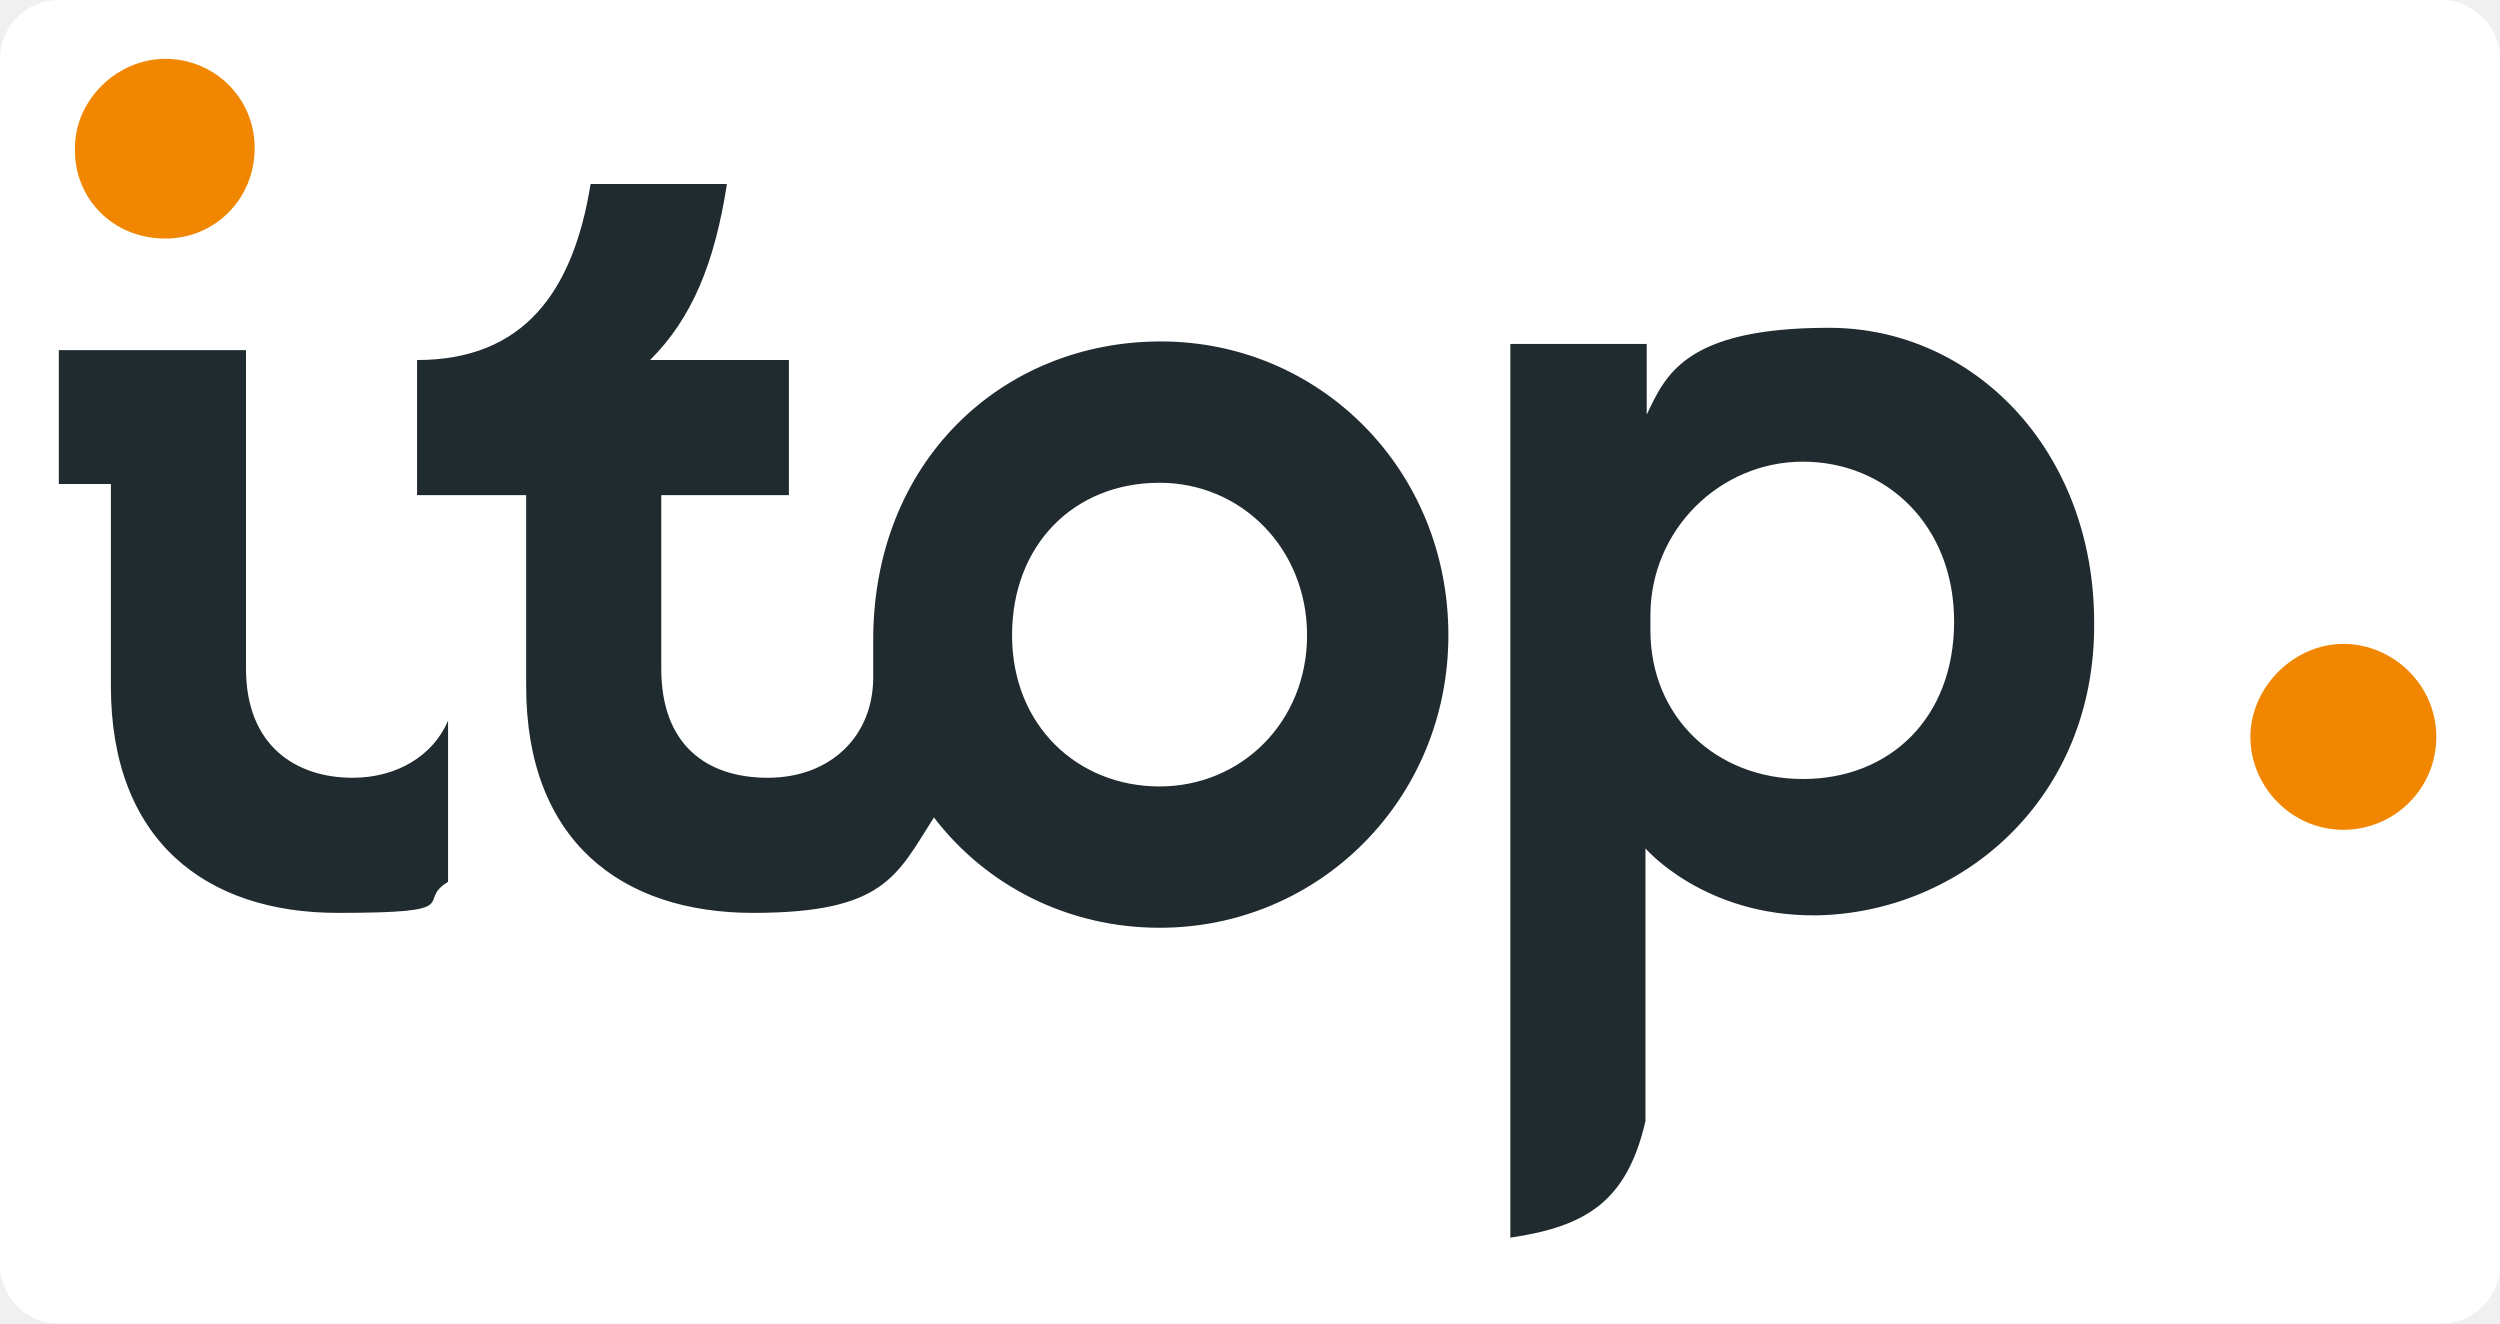
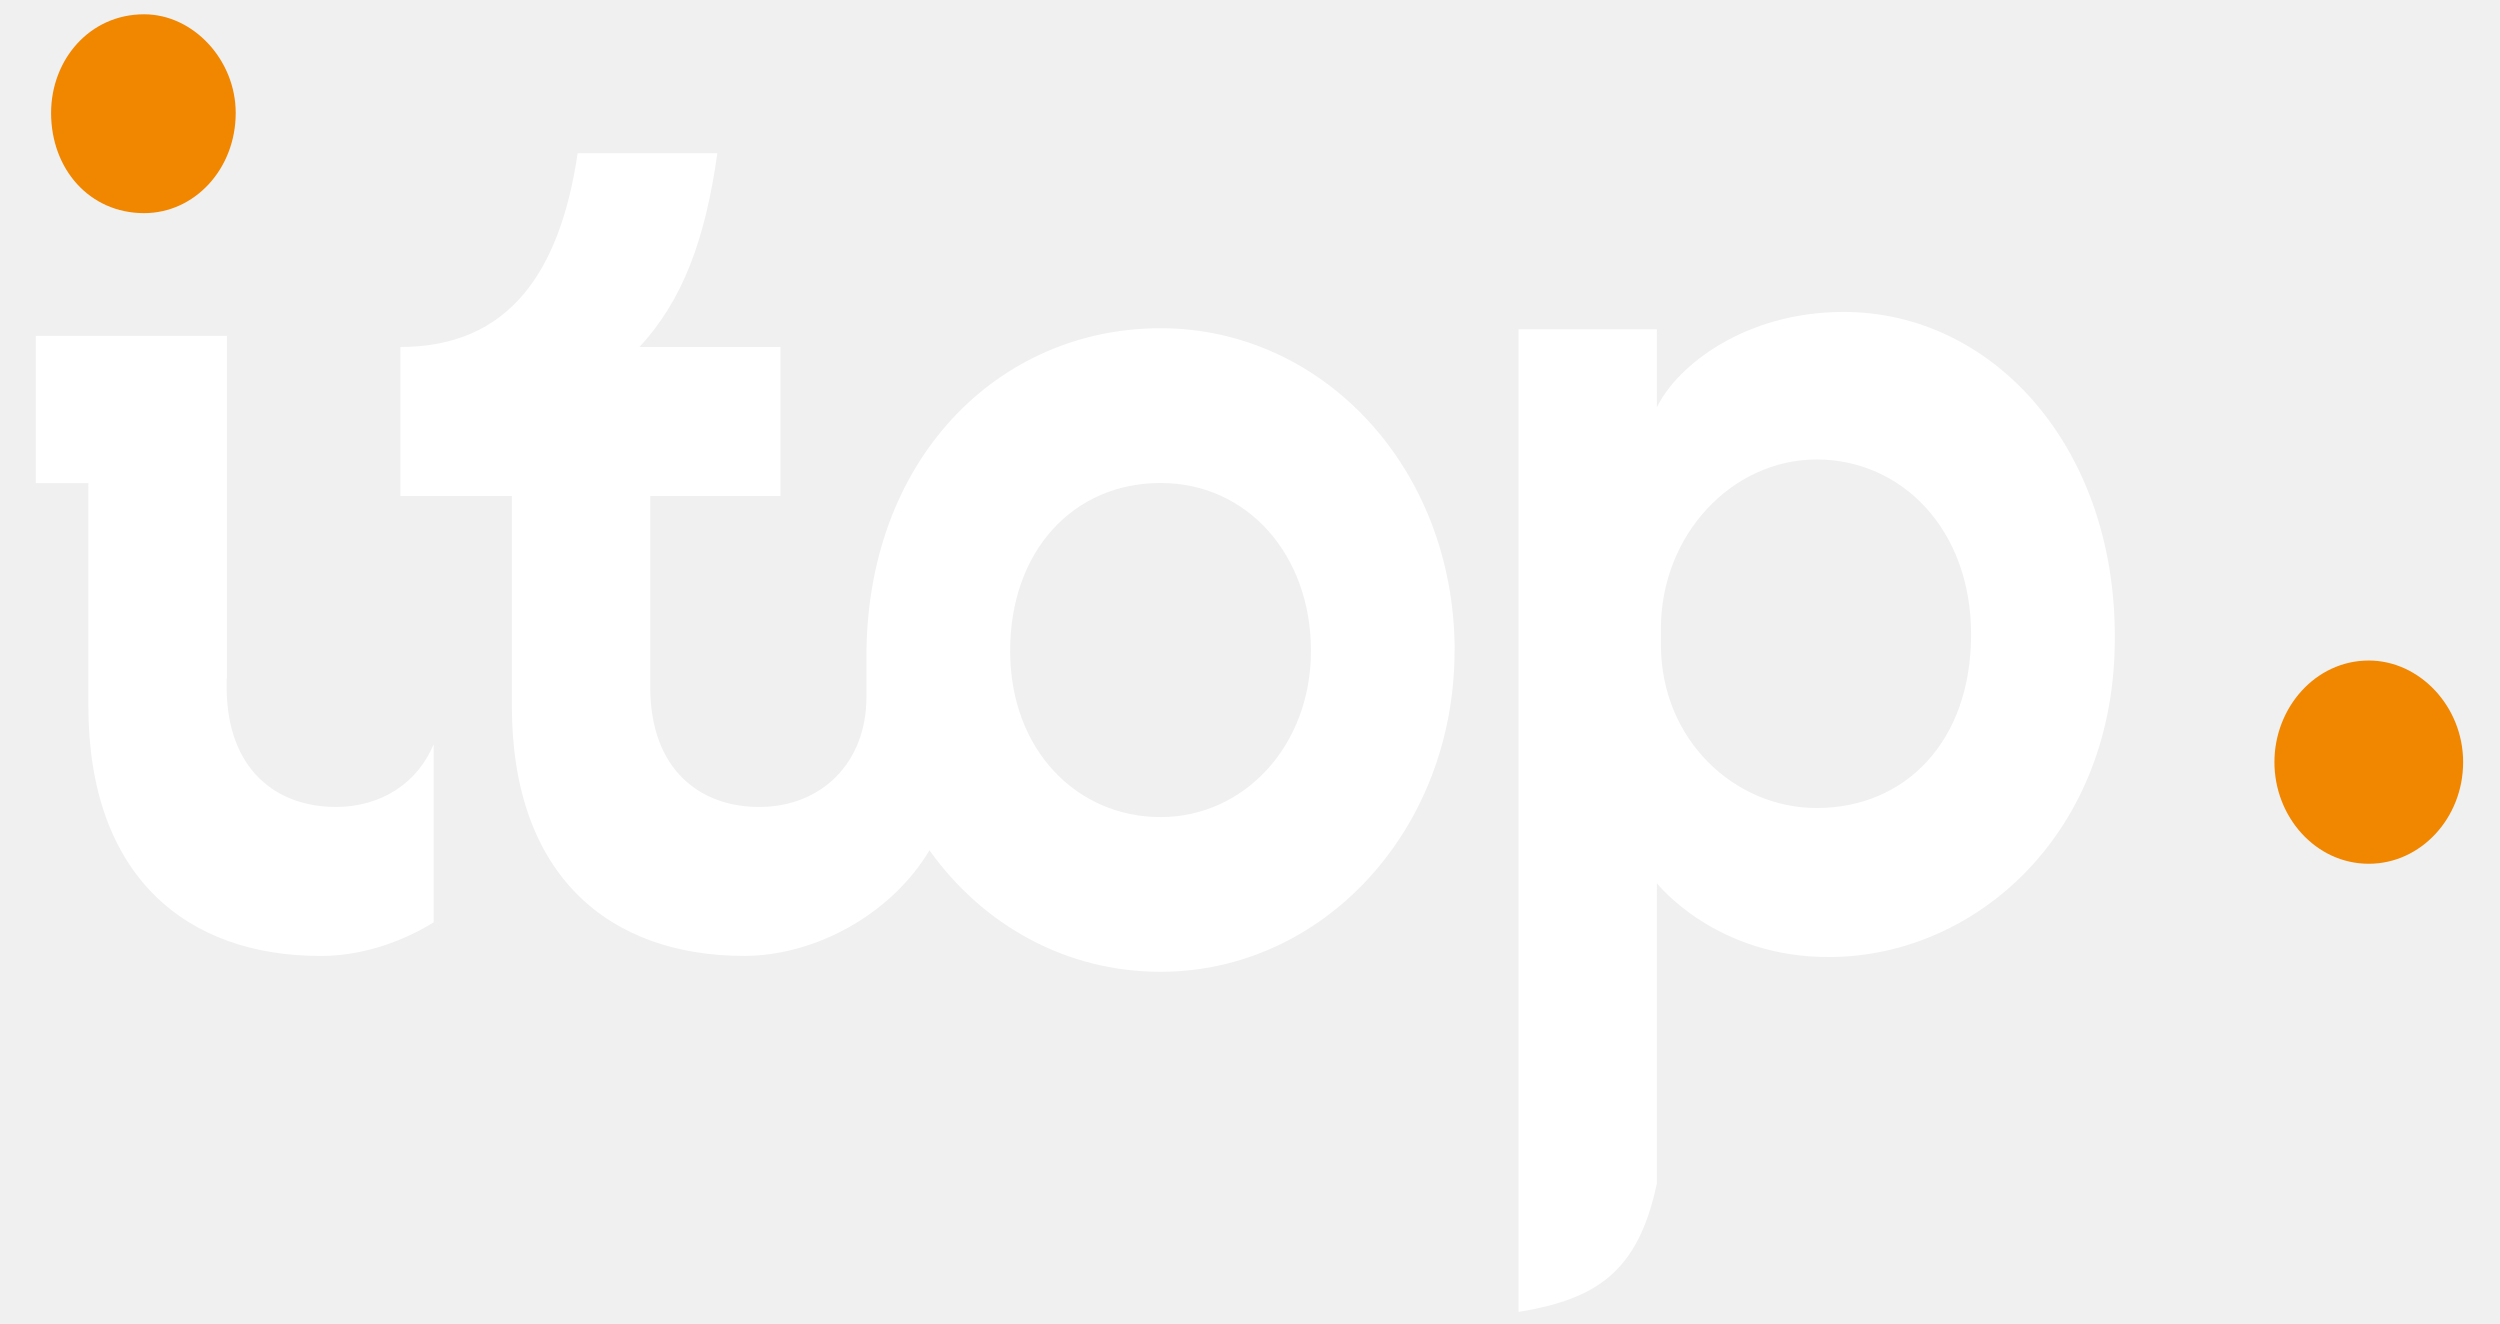
- <svg xmlns="http://www.w3.org/2000/svg" width="85" height="45" viewBox="0 0 85 45" fill="none">
-   <rect width="85" height="45" rx="2" fill="#FFFFFF" />
-   <g transform="translate(2, 2)">
-     <path d="M77.674 26.214C79.401 26.214 80.835 24.823 80.835 23.053C80.835 21.283 79.359 19.892 77.674 19.892C75.988 19.892 74.513 21.368 74.513 23.053C74.513 24.739 75.903 26.214 77.674 26.214Z" fill="#F18700" />
-     <path d="M3.624 6.111C5.31 6.111 6.659 4.762 6.659 3.034C6.659 1.306 5.268 0 3.624 0C1.981 0 0.548 1.391 0.548 3.034C0.506 4.72 1.812 6.111 3.624 6.111Z" fill="#F18700" />
-     <path d="M9.988 24.444C8.05 24.444 6.364 23.348 6.364 20.735V20.483V14.414V9.904H0V14.456H1.77V21.325C1.77 26.594 5.015 29.038 9.483 29.038C13.95 29.038 12.096 28.659 13.234 27.984V22.506C12.728 23.686 11.506 24.444 9.988 24.444ZM42.44 19.598C42.44 22.548 40.206 24.739 37.425 24.739C34.643 24.739 32.41 22.674 32.41 19.598C32.41 16.521 34.517 14.414 37.425 14.414C40.206 14.414 42.44 16.647 42.44 19.598ZM47.245 19.598C47.245 13.95 42.862 9.609 37.467 9.609C32.072 9.609 27.647 13.697 27.689 19.85V21.03C27.689 23.053 26.214 24.444 24.107 24.444C22 24.444 20.483 23.306 20.483 20.735V14.835H24.823V10.241H20.103C21.536 8.808 22.295 6.954 22.716 4.257H18.08C17.49 7.923 15.804 10.241 12.18 10.241V14.835H15.889V21.325C15.889 26.594 19.134 29.038 23.601 29.038C28.069 29.038 28.49 27.774 29.754 25.793C31.524 28.111 34.306 29.544 37.425 29.544C42.862 29.544 47.245 25.161 47.245 19.598ZM64.44 19.134C64.44 22.421 62.248 24.486 59.298 24.486C56.348 24.486 54.114 22.379 54.114 19.429V18.923C54.114 16.015 56.474 13.697 59.298 13.697C62.122 13.697 64.44 15.847 64.44 19.134ZM69.202 19.176C69.202 13.318 65.114 9.145 60.183 9.145C55.252 9.145 54.62 10.789 53.988 12.096V9.693H49.352V40.08C51.923 39.701 53.314 38.858 53.946 36.118V26.846C53.946 26.846 55.927 29.164 59.762 29.122C64.651 29.038 69.244 25.203 69.202 19.176Z" fill="#202B2F" />
+ <svg xmlns="http://www.w3.org/2000/svg" width="85" height="45" viewBox="0 0 22.49 11.906" id="itop-dark.svg">
+   <g id="layer1">
+     <g id="a" transform="matrix(0.06570456,0,0,0.06570456,57.20509,-11.90225)" style="display:inline" />
+     <g id="b" transform="matrix(0.04825379,0,0,0.05197131,0.3220464,0.128326)">
+       <g id="c">
+         <g id="d">
+           <path class="f" d="m 434.94,147.04 c 9.69,0 17.59,-7.9 17.59,-17.59 0,-9.69 -8.16,-17.59 -17.59,-17.59 -9.94,0 -17.59,8.16 -17.59,17.59 0,9.43 7.65,17.59 17.59,17.59" id="path1" style="fill:#f18700" />
+           <path class="f" d="m 20.19,34.42 c 9.43,0 17.08,-7.65 17.08,-17.34 C 37.27,7.9 29.37,0 20.19,0 9.99,0 2.85,7.9 2.85,17.08 c 0,9.69 7.14,17.34 17.34,17.34" id="path2" style="fill:#f18700" />
+           <path class="e" d="m 55.86,137.2 c -10.77,0 -20.28,-6.26 -20.28,-20.78 v -1.4 l 0.05,0.04 v -33.98 0 -25.42 H 0 v 25.49 h 9.8 v 38.54 c 0,29.54 18.28,43.31 43.31,43.31 7.1,0 14.56,-2.1 21.06,-5.82 v -30.81 c -2.99,6.65 -9.69,10.84 -18.3,10.84 m 181.86,-27.04 c 0,16.52 -12.52,28.79 -28.04,28.79 -15.52,0 -28.04,-11.52 -28.04,-28.79 0,-17.27 11.77,-29.04 28.04,-29.04 16.27,0 28.04,12.52 28.04,29.04 m 26.79,0 c 0,-31.55 -24.53,-55.83 -54.83,-55.83 -30.3,0 -55.08,22.78 -54.83,57.33 v 6.51 c 0,11.27 -8.26,19.03 -20.03,19.03 -10.77,0 -20.28,-6.26 -20.28,-20.78 V 83.38 h 24.28 V 57.59 h -26.29 c 8.01,-8.01 12.27,-18.53 14.52,-33.55 H 101.02 C 97.76,44.57 88.25,57.59 67.97,57.59 v 25.79 h 20.78 v 36.3 c 0,29.54 18.28,43.31 43.31,43.31 13.02,0 27.29,-7.01 34.55,-18.28 10.01,13.02 25.53,21.03 43.06,21.03 30.29,0 54.83,-24.53 54.83,-55.58 m 96.3,-2.81 c 0,18.53 -12.27,30.04 -28.79,30.04 -15.27,0 -29.04,-11.77 -29.04,-28.29 v -2.75 c 0,-16.27 13.27,-29.29 29.04,-29.29 15.77,0 28.79,12.02 28.79,30.29 m 26.79,0.25 c 0,-32.8 -22.78,-56.08 -50.57,-56.08 -18.28,0 -31.04,9.26 -34.8,16.52 V 54.52 h -25.79 v 170.1 c 14.46,-2.24 22.27,-6.81 25.79,-22.24 v -51.97 c 0,0 11.01,13.02 32.55,12.77 27.29,-0.25 53.07,-21.78 52.82,-55.58" id="path3" style="fill:#ffffff" />
+         </g>
+       </g>
+     </g>
  </g>
</svg>
